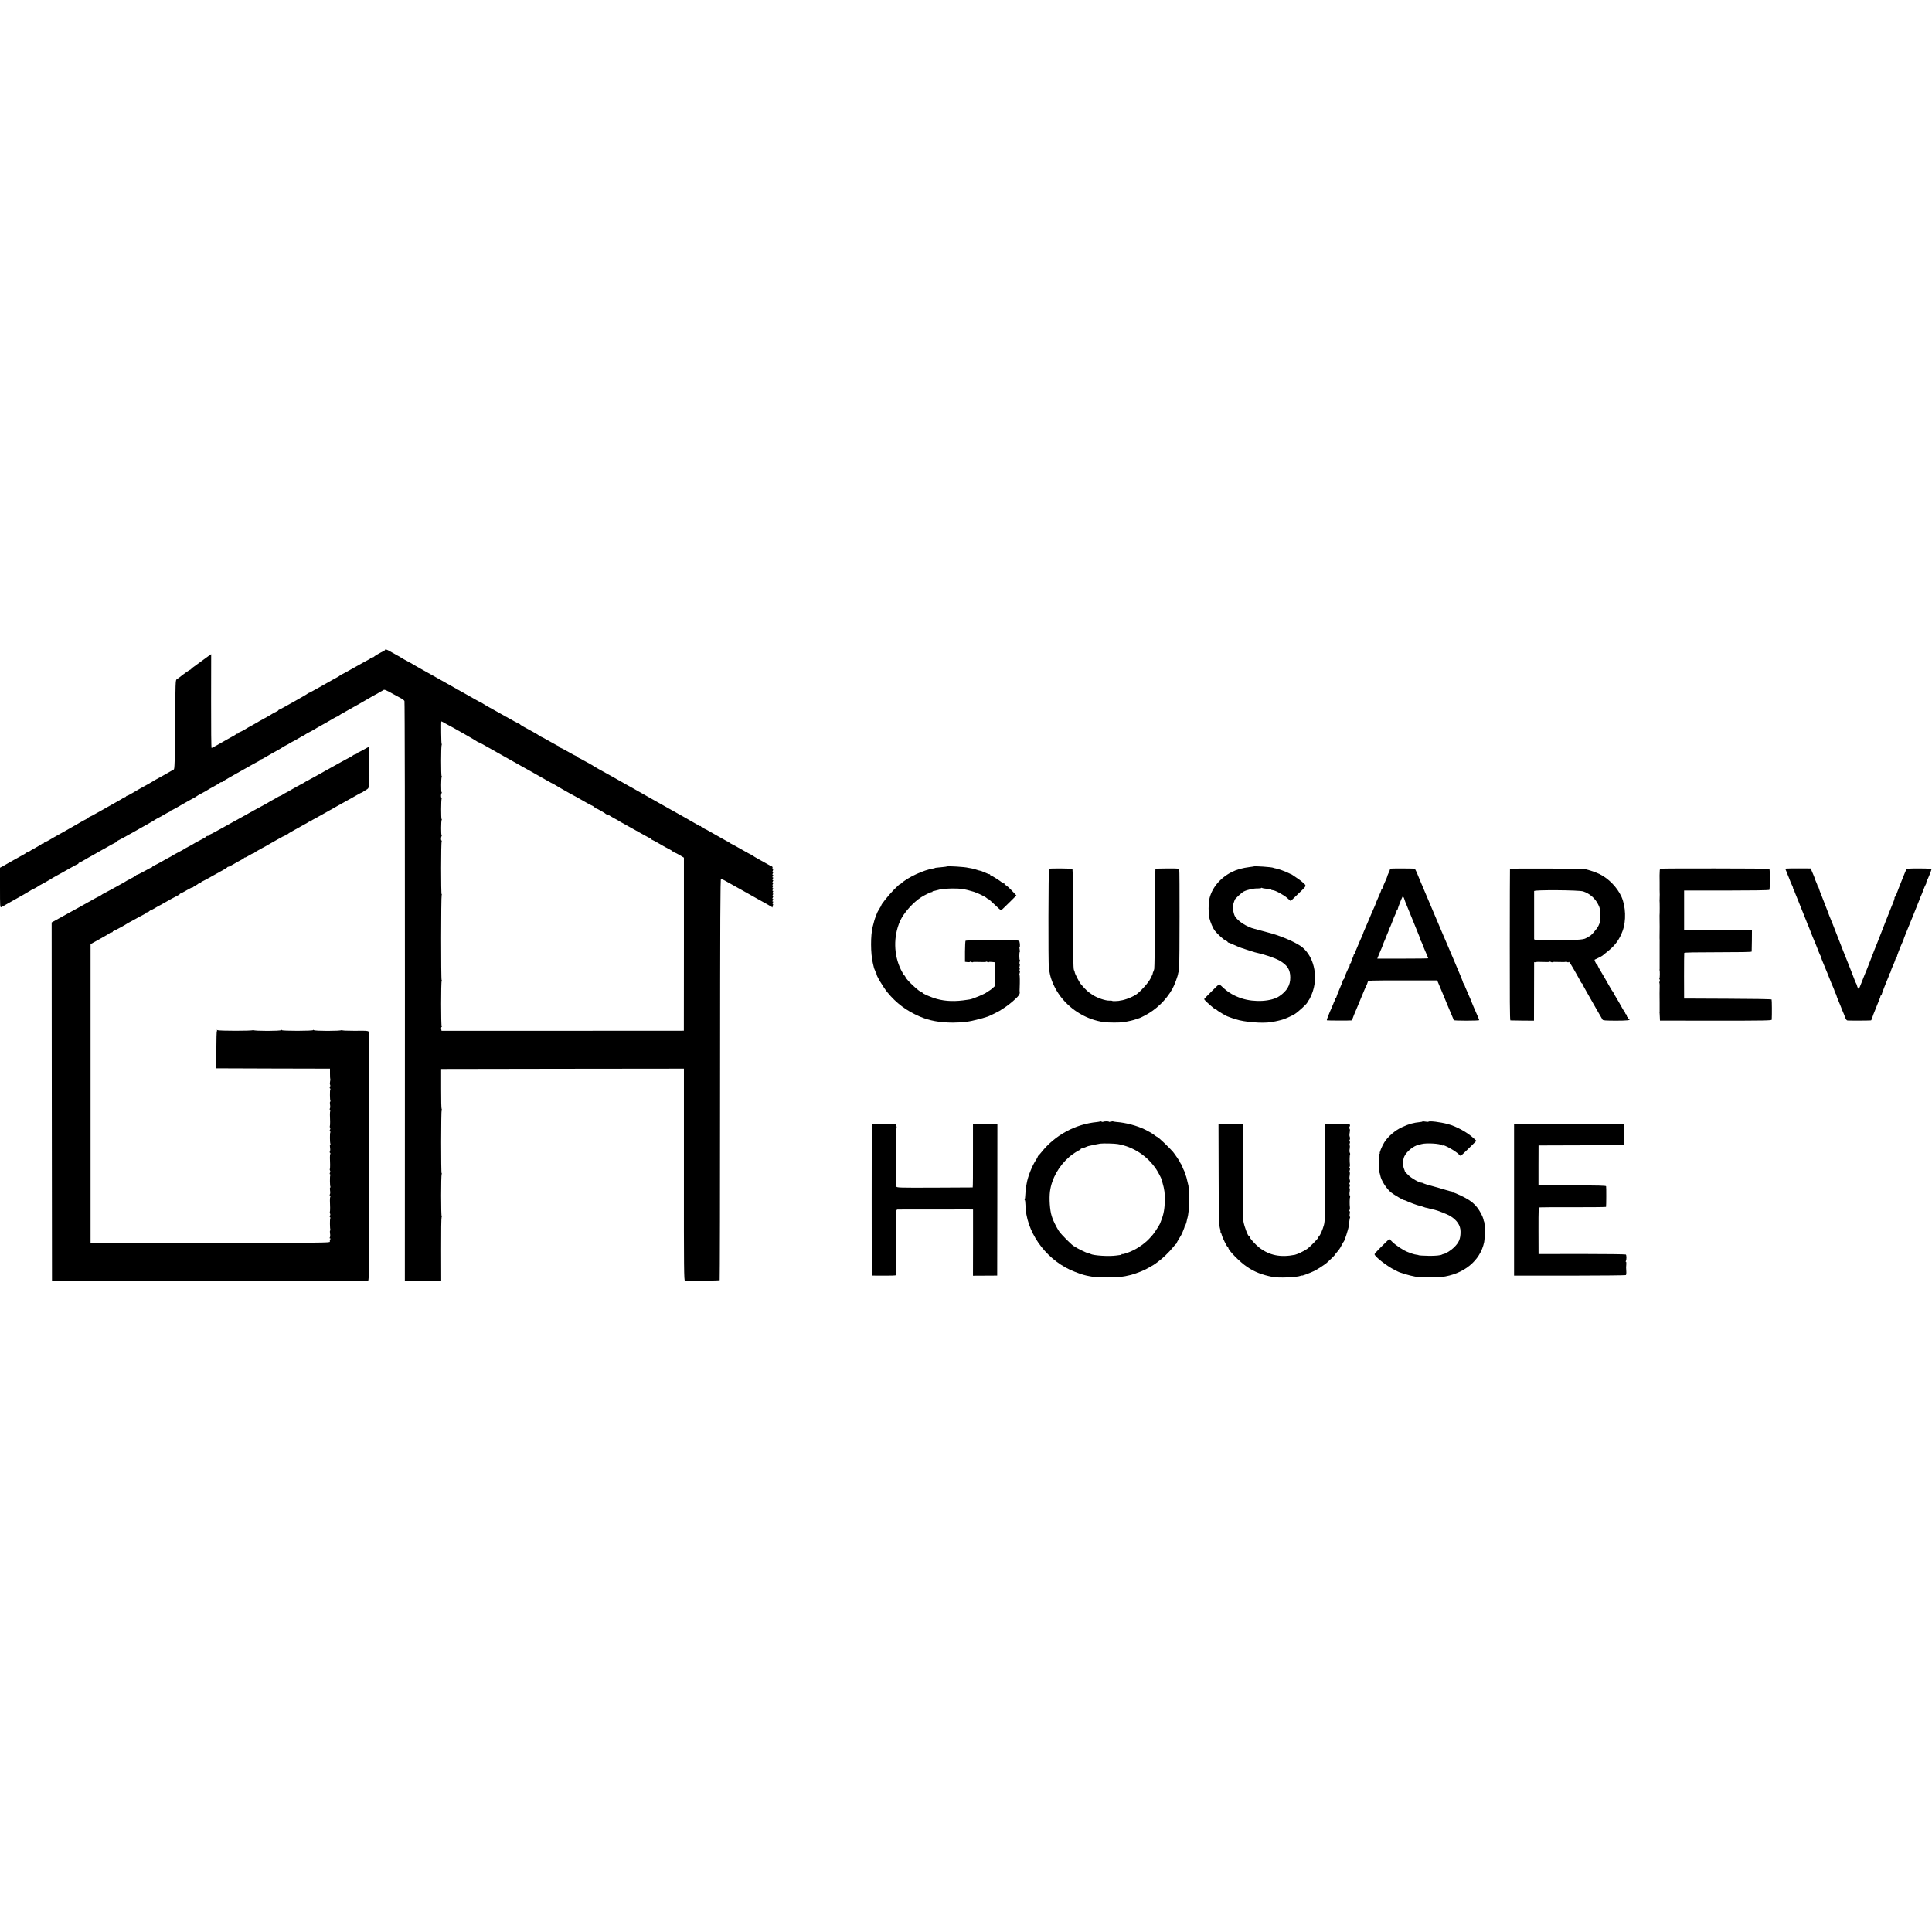
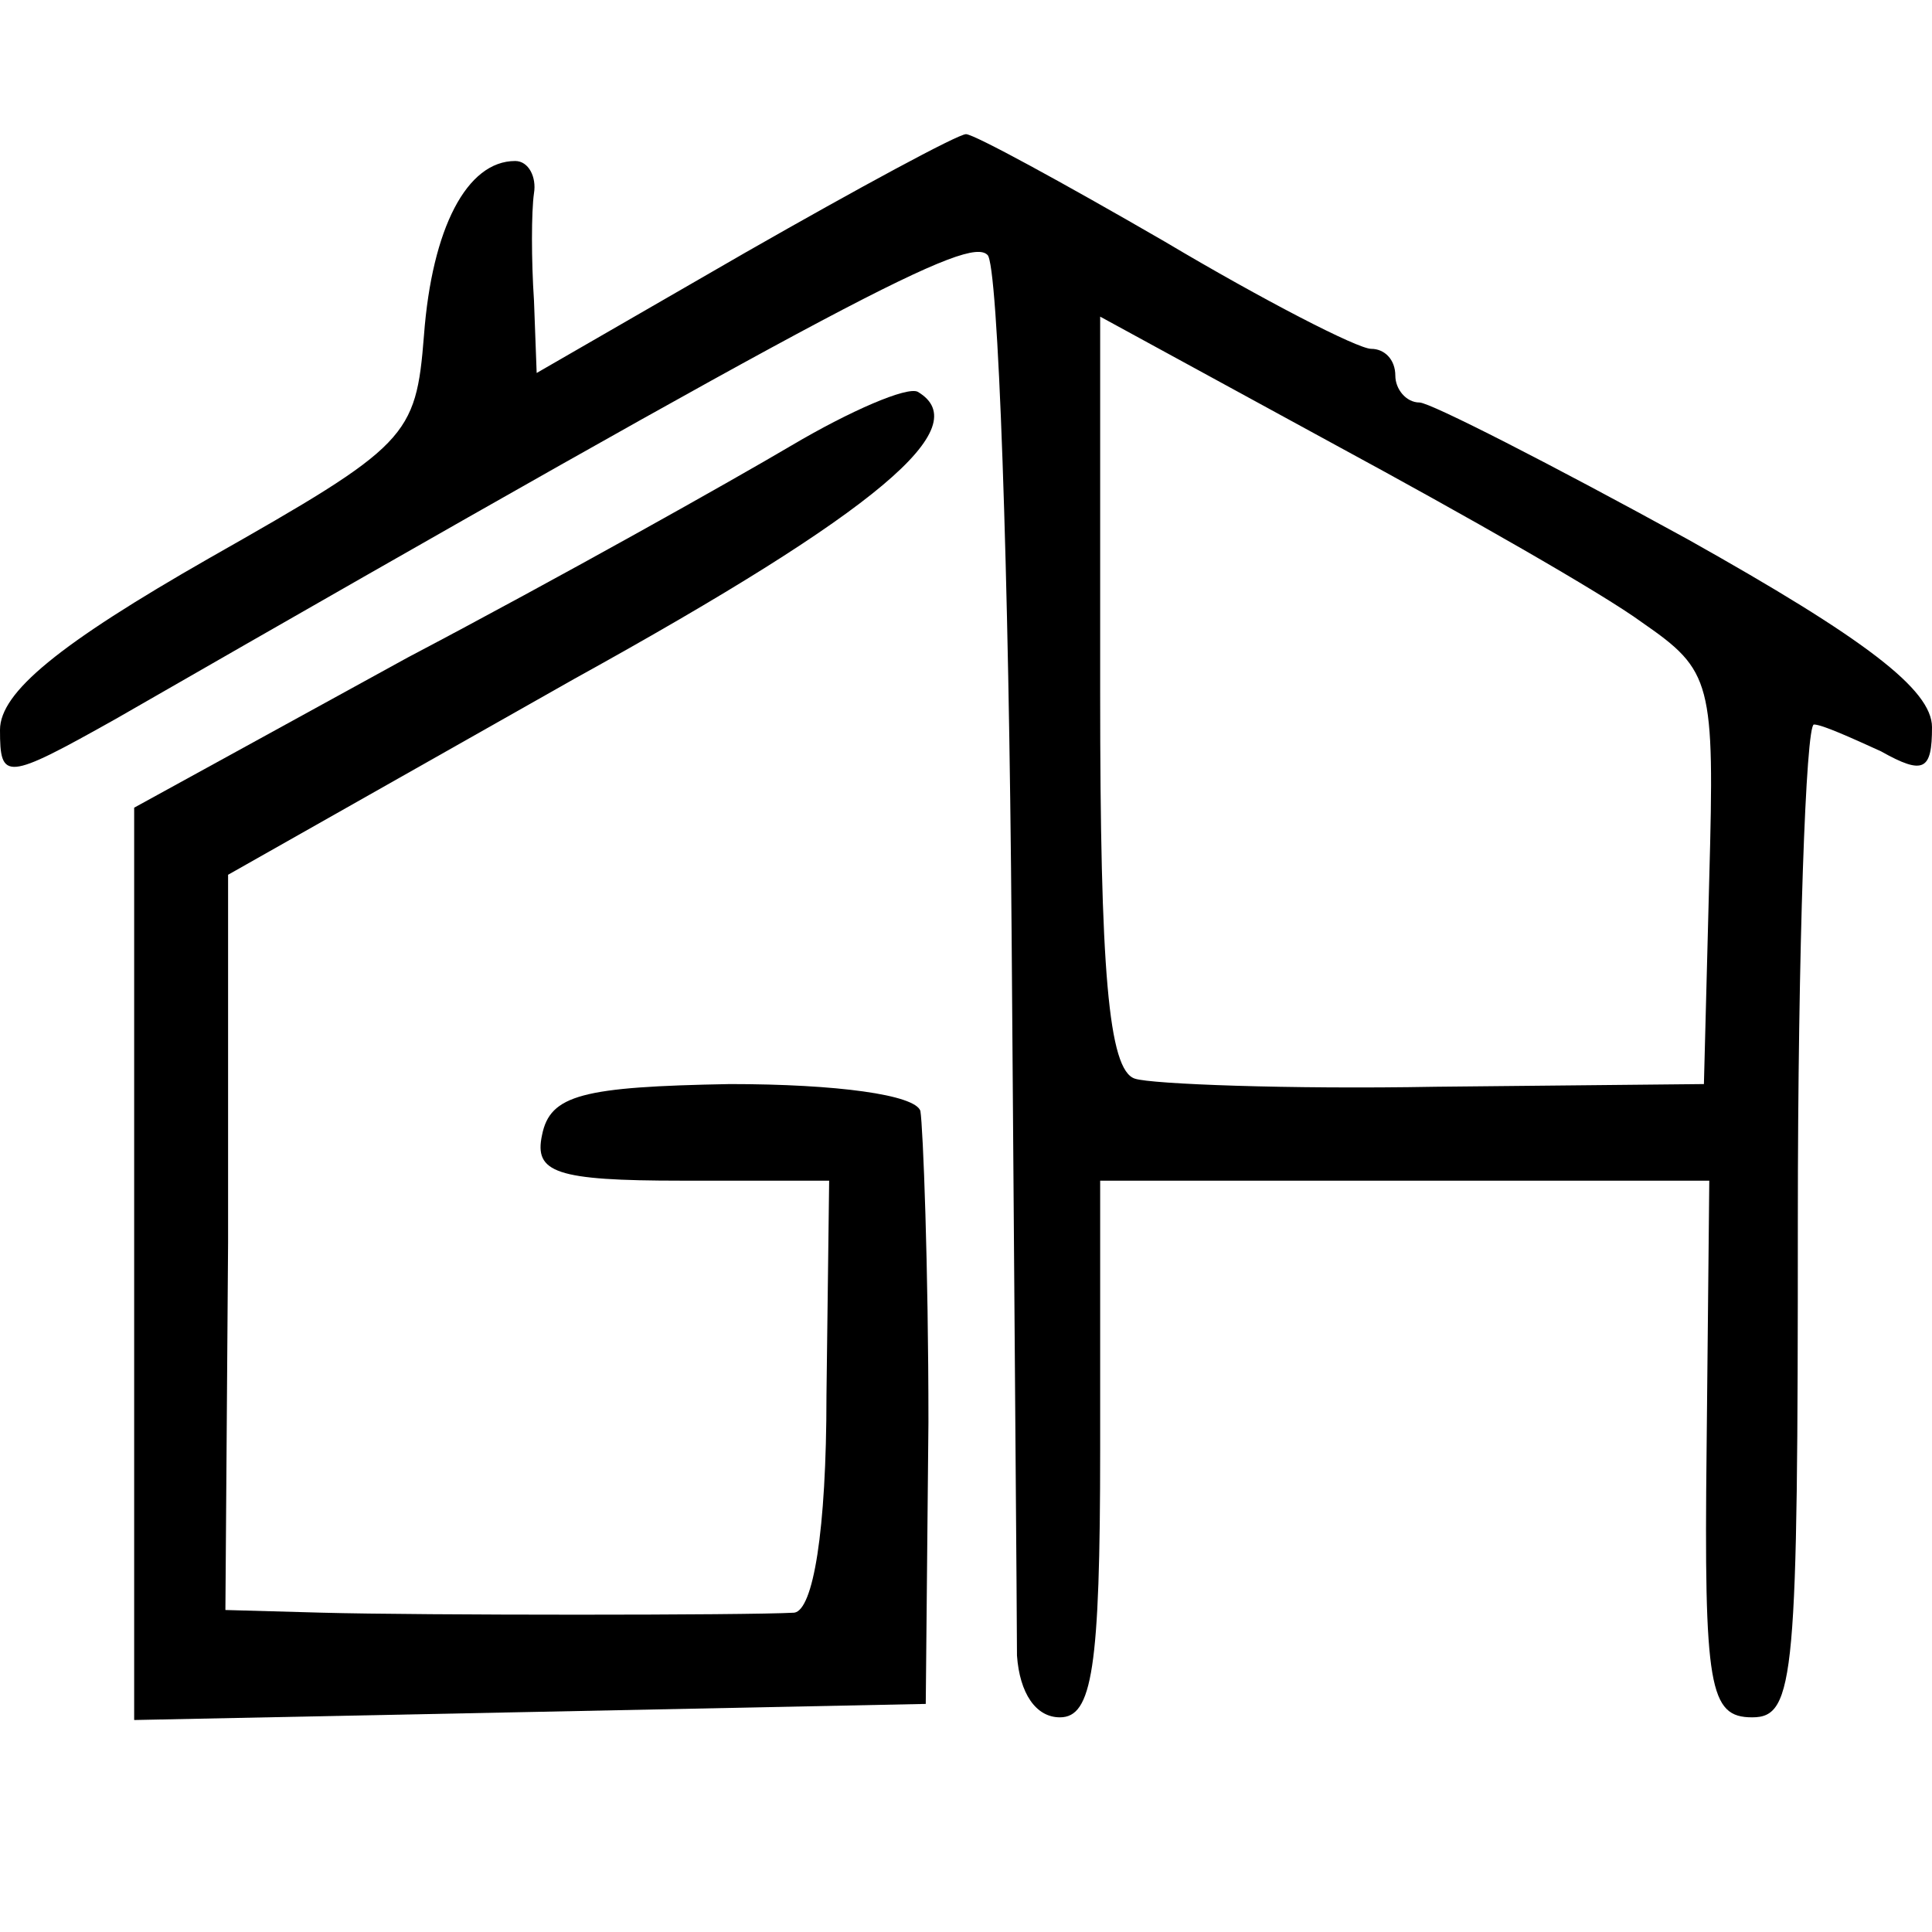
- <svg xmlns="http://www.w3.org/2000/svg" version="1.0" width="2880pt" height="2880pt" viewBox="0 0 2880 2880" preserveAspectRatio="xMidYMid meet">
-   <g transform="translate(0,2880) scale(0.1,-0.1)" fill="#000000" stroke="none">
-     <path d="M5740 19113 c0 -5 -10 -13 -23 -19 -56 -27 -142 -78 -145 -86 -2 -4 -12 -8 -22 -8 -9 0 -23 -7 -30 -15 -7 -8 -16 -15 -20 -15 -4 0 -97 -52 -208 -115 -111 -63 -206 -115 -211 -115 -5 0 -11 -3 -13 -7 -1 -5 -19 -17 -38 -27 -19 -11 -55 -30 -80 -44 -25 -13 -111 -62 -191 -108 -81 -46 -151 -84 -157 -84 -6 0 -12 -3 -14 -8 -4 -9 -417 -242 -429 -242 -5 0 -9 -3 -9 -8 0 -4 -15 -13 -32 -21 -18 -8 -44 -22 -58 -31 -14 -10 -52 -32 -85 -50 -95 -52 -136 -75 -193 -109 -29 -17 -54 -31 -56 -31 -2 0 -33 -17 -67 -39 -35 -21 -74 -41 -86 -45 -13 -4 -23 -12 -23 -18 0 -6 -3 -8 -7 -5 -3 4 -13 1 -22 -7 -9 -8 -38 -26 -66 -40 -27 -15 -57 -31 -65 -36 -91 -54 -229 -130 -236 -130 -5 0 -8 286 -7 699 l1 699 -38 -26 c-80 -57 -175 -126 -180 -131 -3 -4 -22 -17 -42 -31 -21 -14 -38 -28 -38 -32 0 -5 -4 -8 -9 -8 -9 0 -106 -69 -167 -118 -12 -9 -30 -22 -40 -28 -18 -11 -19 -40 -24 -674 -4 -575 -7 -664 -20 -671 -93 -54 -241 -137 -265 -149 -16 -8 -32 -17 -35 -21 -3 -3 -34 -21 -70 -41 -140 -77 -168 -93 -240 -136 -41 -25 -81 -45 -87 -45 -7 0 -13 -4 -13 -8 0 -4 -10 -11 -22 -15 -13 -4 -25 -10 -28 -14 -3 -3 -30 -20 -60 -36 -64 -35 -104 -58 -293 -165 -76 -44 -143 -79 -148 -79 -5 0 -9 -4 -9 -8 0 -4 -12 -13 -27 -19 -16 -7 -41 -20 -58 -30 -28 -17 -101 -58 -185 -106 -19 -11 -70 -39 -113 -64 -42 -24 -99 -55 -125 -70 -26 -14 -60 -35 -77 -45 -16 -10 -42 -23 -57 -29 -16 -6 -28 -15 -28 -21 0 -5 -4 -7 -9 -3 -5 3 -12 1 -15 -4 -4 -5 -46 -31 -94 -57 -48 -26 -95 -54 -104 -62 -10 -8 -18 -11 -18 -6 0 5 -4 5 -8 -1 -4 -5 -23 -18 -42 -29 -19 -10 -51 -28 -70 -39 -19 -11 -60 -34 -90 -50 -30 -17 -71 -40 -90 -51 -19 -12 -52 -30 -72 -41 l-38 -20 0 -297 c0 -279 1 -297 18 -291 9 4 66 35 126 70 60 35 110 63 112 63 4 0 167 95 204 118 14 9 27 17 30 17 9 1 75 38 80 44 3 4 16 12 30 18 14 7 48 25 75 41 28 16 61 35 75 43 14 8 27 16 30 19 3 3 32 19 65 37 33 17 116 63 183 102 68 39 128 71 133 71 5 0 9 5 9 10 0 6 4 10 10 10 5 0 44 20 86 45 41 25 77 45 79 45 2 0 85 47 185 105 101 57 191 107 201 110 11 4 19 11 19 16 0 5 4 9 9 9 4 0 105 55 222 121 118 67 239 135 269 152 30 17 57 33 60 36 3 3 25 16 50 29 25 12 68 36 95 53 28 16 58 32 68 36 9 3 17 9 17 14 0 5 3 8 8 7 4 -1 39 16 77 38 39 23 90 52 115 66 25 14 63 36 85 48 22 13 54 30 70 38 17 9 32 18 35 22 3 4 39 24 80 46 41 21 77 42 80 45 3 3 46 28 95 54 50 27 92 52 93 57 2 4 12 8 22 8 10 0 20 4 22 8 2 5 41 30 88 56 47 26 101 56 120 68 19 11 55 31 80 45 25 13 61 34 80 45 47 28 140 79 167 92 13 6 23 14 23 19 0 4 6 7 13 7 6 0 35 15 62 32 28 17 73 43 100 58 93 50 150 83 165 95 8 6 32 19 52 29 20 9 40 21 43 26 4 6 11 8 16 5 5 -4 9 -2 9 3 0 5 8 12 18 15 9 4 44 22 77 42 33 20 71 41 85 48 14 6 27 14 30 18 3 3 19 12 35 21 17 8 47 24 68 36 20 12 54 32 75 44 20 12 71 40 112 63 41 23 99 56 128 74 29 17 57 31 62 31 5 0 15 6 22 13 8 6 24 18 37 25 43 25 94 53 276 155 99 56 182 104 185 107 3 3 23 14 45 25 22 11 42 22 45 25 3 3 16 11 30 18 14 6 33 17 42 24 19 13 36 6 168 -68 36 -20 82 -45 103 -56 21 -11 41 -28 46 -37 5 -9 8 -1957 7 -4329 l-1 -4312 25 -1 c25 0 398 0 476 1 l41 0 -1 468 c-1 263 2 472 7 480 5 6 6 12 1 12 -11 0 -11 611 0 628 4 7 4 12 -1 12 -10 0 -9 931 1 948 4 7 4 12 -1 12 -4 0 -8 134 -7 297 l0 298 1810 3 1809 2 0 -1580 c-1 -1417 1 -1580 15 -1580 94 -4 514 1 518 5 3 3 6 1352 6 2997 1 2410 3 2993 14 2990 7 -1 81 -41 165 -89 83 -47 175 -98 202 -113 28 -15 100 -56 160 -90 61 -34 135 -75 165 -92 30 -17 62 -35 70 -41 8 -6 12 -8 8 -3 -4 5 -3 17 2 27 7 12 7 20 0 24 -8 5 -7 11 1 21 9 11 9 14 0 14 -9 0 -9 5 -1 20 8 14 8 20 0 20 -8 0 -8 6 0 20 8 14 8 20 0 20 -8 0 -8 6 0 20 8 14 8 20 0 20 -8 0 -8 6 0 20 8 14 8 20 0 20 -8 0 -8 6 0 20 8 14 8 20 0 20 -8 0 -8 6 0 20 8 14 8 20 0 20 -8 0 -8 6 0 20 8 14 8 20 0 20 -8 0 -8 6 0 20 8 14 8 20 0 20 -8 0 -8 6 0 20 8 14 8 20 0 20 -8 0 -8 6 0 20 8 14 8 20 0 20 -8 0 -8 6 0 20 8 14 8 20 0 20 -7 0 -8 6 0 19 6 13 7 22 0 26 -5 3 -7 12 -4 20 4 9 -3 18 -18 24 -13 5 -48 23 -78 41 -30 18 -84 48 -120 67 -36 20 -72 42 -81 49 -8 8 -19 14 -23 14 -4 0 -64 33 -134 73 -70 40 -142 80 -160 88 -17 7 -32 17 -32 21 0 5 -4 8 -9 8 -6 0 -36 15 -68 34 -32 18 -80 46 -108 61 -27 15 -72 41 -100 57 -27 16 -62 34 -77 41 -16 6 -28 15 -28 19 0 4 -7 8 -15 8 -8 0 -15 5 -15 12 0 6 -3 8 -7 5 -3 -4 -11 -3 -17 2 -9 7 -407 233 -606 343 -25 14 -115 65 -200 113 -85 48 -168 96 -185 105 -16 9 -51 29 -78 43 -26 15 -68 39 -95 54 -63 36 -105 59 -149 84 -43 25 -98 55 -193 107 -36 20 -67 38 -70 41 -3 4 -30 19 -60 36 -30 16 -73 40 -95 52 -22 13 -52 29 -67 35 -16 7 -28 16 -28 20 0 4 -5 8 -11 8 -5 0 -57 27 -114 60 -57 33 -109 60 -114 60 -6 0 -11 5 -11 10 0 6 -4 10 -9 10 -5 0 -68 34 -140 75 -71 41 -135 75 -140 75 -5 0 -16 6 -23 14 -8 7 -43 29 -78 48 -145 78 -205 112 -208 120 -2 4 -8 8 -13 8 -5 0 -98 50 -206 112 -109 61 -223 125 -253 141 -30 17 -67 38 -82 49 -14 10 -28 18 -31 18 -3 0 -37 18 -76 40 -38 22 -87 49 -108 61 -21 12 -58 33 -83 47 -43 24 -148 83 -235 132 -22 13 -60 34 -85 48 -25 14 -97 54 -160 90 -63 36 -140 79 -170 95 -30 16 -59 33 -65 37 -10 8 -98 57 -163 91 -18 10 -38 22 -45 27 -7 5 -34 22 -62 36 -27 15 -72 40 -100 56 -50 29 -75 36 -75 23z m940 -1120 c41 -19 426 -238 431 -246 3 -4 12 -9 20 -11 8 -1 34 -13 59 -28 70 -40 180 -103 230 -130 25 -14 97 -55 160 -90 63 -36 135 -76 160 -90 25 -14 61 -34 80 -45 19 -11 56 -32 83 -46 64 -37 115 -65 231 -131 54 -31 100 -56 102 -56 3 0 21 -10 42 -23 20 -13 62 -37 92 -54 30 -17 84 -47 120 -68 36 -20 74 -41 85 -46 11 -6 29 -15 40 -22 68 -41 206 -117 213 -117 4 0 19 -10 32 -22 14 -13 26 -22 27 -20 5 4 138 -71 141 -80 2 -4 10 -8 19 -8 8 0 27 -8 41 -18 15 -11 52 -32 82 -48 30 -16 57 -31 60 -35 3 -3 19 -12 35 -20 31 -16 49 -26 284 -158 78 -45 147 -81 152 -81 5 0 9 -4 9 -9 0 -5 8 -11 18 -14 9 -3 42 -20 72 -38 107 -62 135 -78 177 -98 23 -12 45 -26 48 -31 4 -6 11 -8 16 -5 5 4 9 1 9 -4 0 -6 4 -11 9 -11 5 0 38 -17 73 -37 l63 -38 0 -1290 -1 -1290 -1806 -1 -1806 0 -5 25 c-3 14 -1 29 5 32 6 4 6 9 2 12 -11 6 -11 658 0 675 4 7 4 12 -1 12 -10 0 -9 1251 1 1268 4 7 4 12 -1 12 -10 0 -10 771 1 788 4 7 3 12 -2 12 -11 0 -10 50 1 68 5 6 5 12 0 12 -10 0 -9 211 1 228 4 7 4 12 -1 12 -10 0 -9 291 1 308 4 7 3 12 -2 12 -11 0 -10 50 1 68 5 6 5 12 0 12 -10 0 -9 211 1 228 4 7 4 12 -1 12 -10 0 -10 451 1 468 4 7 4 12 -1 12 -6 0 -10 325 -4 337 1 1 20 -9 44 -23 23 -13 49 -27 57 -31z" />
-     <path d="M5435 17633 c-33 -19 -72 -39 -87 -46 -16 -6 -28 -14 -28 -18 0 -4 -11 -10 -24 -13 -14 -3 -31 -12 -38 -19 -7 -6 -29 -20 -48 -29 -32 -16 -85 -45 -200 -109 -25 -14 -97 -54 -160 -89 -63 -35 -133 -74 -155 -87 -22 -13 -60 -33 -85 -46 -25 -12 -47 -24 -50 -27 -6 -6 -31 -20 -138 -77 -48 -26 -89 -49 -92 -52 -3 -3 -23 -15 -45 -26 -22 -10 -53 -28 -68 -38 -15 -10 -33 -20 -40 -21 -7 -1 -30 -13 -52 -27 -22 -13 -53 -31 -70 -39 -16 -8 -32 -17 -35 -20 -3 -3 -23 -15 -45 -27 -22 -11 -57 -30 -77 -42 -21 -11 -68 -37 -105 -57 -37 -20 -97 -54 -133 -74 -36 -20 -105 -59 -155 -86 -49 -27 -99 -54 -110 -61 -11 -7 -31 -18 -45 -25 -14 -7 -67 -37 -118 -65 -52 -29 -98 -53 -103 -53 -5 0 -9 -4 -9 -10 0 -5 -9 -10 -19 -10 -11 0 -21 -3 -23 -7 -3 -9 -38 -29 -118 -70 -30 -15 -57 -30 -60 -33 -5 -5 -66 -39 -125 -69 -16 -9 -32 -18 -35 -21 -3 -3 -34 -21 -70 -39 -91 -48 -104 -55 -110 -61 -3 -3 -18 -12 -35 -20 -16 -8 -66 -35 -110 -61 -44 -25 -95 -52 -113 -60 -17 -7 -32 -17 -32 -21 0 -5 -4 -8 -9 -8 -5 0 -53 -25 -106 -55 -54 -30 -104 -55 -111 -55 -8 0 -14 -4 -14 -8 0 -5 -35 -26 -78 -48 -42 -21 -79 -42 -82 -45 -3 -3 -39 -24 -80 -46 -41 -22 -100 -55 -130 -72 -30 -17 -75 -41 -100 -53 -25 -13 -47 -26 -50 -30 -3 -4 -21 -14 -40 -23 -19 -9 -53 -26 -75 -39 -96 -54 -163 -92 -210 -118 -27 -15 -61 -33 -75 -41 -14 -7 -96 -53 -183 -101 l-157 -87 2 -2670 3 -2670 2350 0 c1293 0 2355 0 2362 1 8 0 11 58 11 209 -1 114 2 213 6 220 4 6 4 11 -1 11 -9 0 -8 133 1 149 4 6 4 11 -1 11 -9 0 -9 441 0 465 4 8 3 15 -1 15 -9 0 -7 134 2 149 4 6 4 11 -1 11 -9 0 -9 441 0 465 4 8 3 15 -1 15 -9 0 -7 134 2 149 4 6 4 11 -1 11 -9 0 -9 441 0 465 4 8 3 15 -1 15 -9 0 -7 134 2 149 4 6 4 11 -1 11 -9 0 -9 441 0 465 4 8 3 15 -1 15 -9 0 -7 134 2 149 4 6 4 11 -1 11 -9 0 -9 441 0 465 4 8 2 15 -2 15 -5 0 -7 17 -4 39 7 48 13 47 -219 45 -122 0 -178 3 -178 10 0 8 -2 8 -8 0 -10 -15 -404 -15 -414 0 -5 7 -8 8 -8 1 0 -15 -470 -15 -470 -1 0 8 -2 8 -8 0 -10 -15 -404 -15 -414 0 -5 8 -8 8 -8 0 0 -13 -508 -13 -529 0 -10 6 -12 6 -7 -2 4 -7 3 -12 -1 -12 -4 0 -8 -125 -8 -277 l0 -278 847 -3 847 -2 0 -76 c0 -42 2 -78 4 -80 3 -3 1 -20 -3 -38 -4 -19 -4 -40 1 -47 4 -7 3 -21 -2 -30 -6 -12 -5 -20 1 -24 6 -4 7 -11 3 -18 -7 -12 -6 -154 2 -167 3 -5 1 -11 -4 -14 -4 -3 -5 -23 -1 -45 4 -21 3 -46 -2 -54 -5 -10 -4 -18 2 -22 6 -4 7 -11 4 -17 -4 -6 -7 -32 -6 -57 1 -25 2 -72 3 -103 0 -31 -1 -60 -4 -65 -3 -5 -2 -15 3 -23 5 -8 5 -21 -1 -31 -6 -12 -5 -20 1 -24 6 -4 7 -11 3 -18 -7 -12 -6 -154 2 -167 3 -5 1 -11 -4 -14 -4 -3 -5 -23 -1 -45 4 -21 3 -46 -2 -54 -5 -10 -4 -18 2 -22 6 -4 7 -11 4 -17 -4 -6 -7 -32 -6 -57 1 -25 2 -72 3 -103 0 -31 -1 -60 -4 -65 -3 -5 -2 -15 3 -23 5 -8 5 -21 -1 -31 -6 -12 -5 -20 1 -24 6 -4 7 -11 3 -18 -7 -12 -6 -154 2 -167 3 -5 1 -11 -4 -14 -4 -3 -5 -23 -1 -45 4 -21 3 -46 -2 -54 -5 -10 -4 -18 2 -22 6 -4 7 -11 4 -17 -4 -6 -7 -32 -6 -57 1 -25 2 -72 3 -103 0 -31 -1 -60 -4 -65 -3 -5 -2 -15 3 -23 5 -8 5 -21 -1 -31 -6 -12 -5 -20 1 -24 6 -4 7 -11 3 -18 -7 -12 -6 -154 2 -167 3 -5 1 -11 -4 -14 -4 -3 -5 -23 -1 -45 4 -21 3 -46 -2 -55 -6 -10 -5 -16 2 -16 7 0 8 -6 2 -16 -5 -9 -7 -24 -5 -34 4 -16 -109 -17 -1781 -17 l-1786 0 0 96 c-1 132 -1 4255 0 4312 l0 45 142 79 c79 43 144 82 146 87 2 4 12 8 23 8 10 0 19 5 19 10 0 6 4 10 9 10 9 0 192 100 201 109 3 3 21 14 40 23 19 10 62 33 95 52 33 19 81 45 108 58 26 13 47 26 47 30 0 5 6 8 14 8 8 0 22 7 30 16 9 9 22 17 29 18 7 1 36 16 65 34 29 17 54 32 57 32 2 0 32 16 66 37 89 51 158 89 202 110 20 10 37 21 37 25 0 5 4 8 9 8 5 0 48 22 95 50 47 27 86 46 86 42 0 -4 4 -2 8 3 4 6 21 17 37 25 17 8 36 21 43 28 7 6 20 12 28 12 8 0 14 5 14 10 0 6 5 10 10 10 6 0 45 20 88 44 100 56 164 92 232 129 30 17 57 34 58 39 2 4 10 8 18 8 7 0 42 17 76 38 35 21 84 49 111 62 26 13 47 28 47 32 0 5 3 7 8 4 4 -2 32 11 62 30 30 19 60 34 66 34 7 0 14 4 16 8 2 5 44 30 93 57 50 26 95 51 100 55 6 4 35 21 65 37 30 17 84 47 118 67 35 20 68 36 73 36 5 0 9 5 9 10 0 6 9 10 19 10 11 0 21 4 23 8 2 5 44 30 93 57 50 27 104 57 120 67 17 10 37 21 45 25 8 3 27 15 43 25 15 11 27 16 27 11 0 -4 4 -3 8 2 4 6 16 15 27 21 38 20 140 77 175 97 19 11 55 31 80 45 25 14 87 49 138 78 52 30 95 54 97 54 2 0 58 31 124 69 67 39 121 68 121 65 0 -3 6 0 13 6 6 6 30 21 52 34 31 17 40 28 42 51 3 42 3 86 0 115 -2 14 1 31 6 38 5 6 6 12 1 12 -7 0 -10 63 -4 80 2 3 1 10 0 15 -6 29 -5 67 2 71 5 3 4 13 -1 21 -5 9 -5 29 -1 45 5 15 6 28 2 28 -4 0 -6 26 -4 58 2 33 2 70 0 84 l-3 24 -60 -33z" />
-     <path d="M14117 15884 c-1 -2 -34 -6 -72 -10 -78 -7 -110 -11 -110 -14 0 -2 -9 -4 -20 -6 -143 -21 -387 -134 -482 -224 -13 -11 -23 -18 -23 -14 0 4 -39 -33 -88 -82 -83 -85 -201 -234 -185 -234 5 0 3 -4 -2 -8 -6 -4 -17 -20 -25 -37 -8 -16 -18 -32 -21 -35 -6 -5 -47 -110 -55 -140 -2 -8 -13 -51 -25 -95 -33 -127 -32 -400 2 -540 5 -22 12 -51 15 -64 3 -13 11 -36 19 -51 8 -15 11 -30 8 -34 -4 -3 -1 -6 6 -6 7 0 10 -4 7 -8 -9 -15 98 -196 162 -274 131 -161 283 -275 482 -361 141 -62 301 -91 495 -91 151 1 250 14 380 50 11 3 27 7 35 9 8 1 22 5 30 8 26 9 55 18 57 18 16 -2 223 101 223 111 0 5 5 8 10 8 12 0 104 67 159 115 86 75 109 107 101 140 -1 6 -2 30 0 55 4 99 3 191 -3 196 -3 3 -2 17 3 30 6 14 6 24 0 24 -5 0 -5 12 0 30 5 19 5 28 -1 25 -5 -4 -5 3 0 18 5 13 6 30 1 37 -5 7 -4 24 1 37 5 12 5 23 1 23 -4 0 -7 27 -7 60 0 33 3 60 6 60 4 0 3 16 -1 35 -4 19 -5 35 -1 35 8 0 6 59 -3 86 -6 18 -22 19 -400 19 -217 0 -398 -4 -402 -8 -5 -4 -8 -77 -9 -162 l0 -153 38 -4 c20 -2 37 0 37 5 0 4 9 3 20 -3 11 -6 20 -7 20 -3 0 4 45 6 100 3 55 -3 100 -1 100 3 0 4 9 3 20 -3 11 -6 20 -7 20 -2 0 4 21 5 48 2 l47 -5 0 -175 0 -175 -35 -32 c-19 -18 -46 -38 -60 -45 -14 -7 -27 -16 -30 -19 -15 -19 -210 -101 -253 -107 -4 -1 -22 -3 -40 -6 -175 -28 -317 -24 -452 13 -80 22 -215 80 -215 93 0 4 -5 8 -11 8 -30 0 -221 177 -240 223 -6 15 -15 27 -19 27 -4 0 -26 37 -49 83 -110 222 -115 498 -14 727 54 121 195 279 318 357 56 35 146 78 158 75 4 -1 7 2 7 6 0 5 6 9 13 9 6 0 32 6 57 13 25 7 54 14 65 17 11 3 77 6 147 8 129 3 201 -8 335 -49 58 -18 170 -73 191 -93 7 -7 17 -13 22 -13 5 0 48 -38 97 -85 48 -47 91 -85 95 -85 4 0 57 50 118 111 l111 110 -33 36 c-77 83 -122 123 -139 123 -5 0 -7 5 -4 10 3 6 -1 10 -9 10 -8 0 -21 6 -28 14 -21 20 -156 106 -168 106 -6 0 -10 5 -10 10 0 6 -3 9 -7 8 -9 -1 -25 5 -90 33 -23 11 -46 19 -52 19 -6 0 -31 7 -57 16 -26 9 -60 18 -77 20 -16 2 -36 6 -46 8 -43 13 -305 29 -314 20z" />
-     <path d="M18687 15884 c-1 -1 -24 -5 -52 -8 -122 -16 -197 -37 -276 -77 -169 -85 -295 -236 -331 -399 -16 -69 -15 -216 0 -285 14 -62 53 -153 82 -190 35 -46 130 -133 159 -145 17 -7 31 -16 31 -21 0 -5 4 -9 9 -9 5 0 42 -15 83 -34 61 -28 113 -49 113 -47 0 1 40 -12 88 -29 48 -16 98 -32 110 -35 140 -30 301 -84 373 -126 114 -65 158 -134 158 -249 1 -116 -49 -202 -162 -279 -117 -81 -372 -96 -562 -34 -113 37 -199 87 -284 167 -27 25 -50 46 -52 46 -6 0 -224 -217 -224 -223 0 -17 159 -157 178 -157 6 0 12 -4 14 -9 3 -7 144 -91 153 -91 2 0 16 -5 32 -12 15 -6 33 -12 38 -14 6 -1 31 -9 57 -18 122 -42 404 -65 526 -42 17 3 47 8 65 11 17 3 40 8 49 11 9 3 25 7 36 9 37 7 142 53 199 86 54 33 193 161 193 179 0 5 6 15 13 22 23 23 67 125 82 194 57 244 -26 505 -199 623 -104 71 -327 163 -501 205 -33 8 -85 22 -115 31 -30 9 -62 17 -70 19 -116 28 -255 119 -293 191 -21 42 -39 141 -27 158 1 1 3 10 5 20 2 10 7 26 11 35 4 9 8 20 8 25 2 16 103 110 138 128 52 26 145 47 207 45 28 0 51 3 51 7 0 5 5 5 11 1 10 -6 65 -14 122 -17 9 -1 17 -5 17 -9 0 -4 9 -8 21 -8 35 0 162 -68 217 -116 l52 -46 98 94 c144 137 139 129 96 172 -19 19 -63 53 -97 75 -34 22 -66 44 -72 49 -5 4 -12 8 -15 9 -3 0 -23 9 -45 20 -47 24 -149 60 -187 67 -15 2 -31 7 -35 9 -19 12 -286 30 -296 21z" />
-     <path d="M15638 15849 c-10 -6 -13 -1412 -3 -1474 2 -16 7 -45 10 -64 17 -115 82 -258 167 -369 159 -207 396 -345 648 -379 68 -8 231 -9 285 0 79 12 151 29 195 45 25 9 47 17 50 17 3 0 34 15 70 34 172 88 321 231 417 401 30 52 83 195 86 233 1 9 4 17 7 17 3 0 6 21 8 48 6 117 8 1469 1 1482 -6 13 -35 15 -178 14 -94 0 -173 -3 -177 -6 -3 -4 -7 -334 -8 -735 -1 -400 -6 -741 -10 -757 -4 -16 -11 -37 -17 -48 -5 -10 -7 -18 -5 -18 3 0 -11 -32 -31 -72 -34 -66 -128 -174 -203 -233 -53 -42 -180 -93 -250 -100 -14 -2 -25 -4 -25 -5 0 -1 -21 -2 -48 -3 -26 -1 -47 0 -47 3 0 3 -19 4 -42 4 -58 -2 -176 38 -246 82 -73 47 -105 76 -176 159 -29 34 -96 164 -96 187 0 8 -3 18 -7 21 -13 13 -14 66 -16 784 -2 397 -6 726 -10 729 -9 9 -335 11 -349 3z" />
-     <path d="M20743 15852 c-13 -2 -23 -8 -23 -13 0 -6 -9 -29 -20 -51 -11 -23 -20 -46 -20 -51 0 -5 -13 -38 -30 -74 -16 -35 -33 -75 -36 -89 -3 -13 -10 -24 -15 -24 -5 0 -8 -3 -7 -7 2 -11 -12 -45 -61 -155 -12 -26 -21 -49 -21 -52 0 -5 -15 -40 -60 -141 -5 -11 -30 -69 -55 -130 -26 -60 -53 -124 -61 -142 -8 -17 -14 -34 -14 -37 0 -3 -11 -29 -24 -58 -21 -46 -40 -90 -89 -208 -6 -14 -10 -28 -9 -32 1 -5 -3 -8 -8 -8 -5 0 -10 -6 -10 -13 0 -7 -9 -32 -20 -55 -11 -22 -20 -48 -20 -57 0 -8 -4 -15 -10 -15 -5 0 -10 -11 -10 -24 0 -13 -3 -26 -7 -28 -9 -4 -75 -157 -76 -175 0 -7 -4 -13 -9 -13 -4 0 -8 -5 -8 -11 0 -6 -22 -63 -50 -127 -27 -64 -50 -122 -50 -129 0 -7 -4 -13 -10 -13 -5 0 -10 -8 -10 -18 0 -10 -3 -22 -7 -26 -5 -4 -8 -11 -9 -14 0 -4 -5 -16 -9 -27 -5 -11 -30 -69 -56 -130 -26 -60 -44 -112 -39 -115 7 -4 339 -5 373 -1 4 1 6 4 5 9 -2 6 45 124 82 207 5 11 32 76 60 145 28 69 57 136 64 150 8 14 15 30 16 35 1 6 6 19 10 30 8 20 16 20 521 20 l513 0 38 -90 c21 -50 50 -119 65 -155 14 -36 33 -83 43 -105 9 -22 27 -65 40 -95 13 -30 31 -74 41 -97 11 -24 19 -46 19 -50 0 -5 85 -8 190 -8 104 0 190 3 190 8 0 4 -9 29 -21 55 -12 26 -25 56 -29 67 -4 11 -20 46 -34 78 -14 32 -26 60 -26 63 0 4 -16 42 -50 119 -50 113 -60 138 -60 150 0 8 -4 15 -10 15 -5 0 -10 5 -10 12 0 10 -63 165 -119 293 -10 22 -33 76 -51 120 -18 44 -41 98 -51 120 -10 22 -57 130 -103 240 -100 238 -301 713 -326 770 -9 22 -28 66 -40 98 -13 31 -28 57 -34 58 -30 3 -324 4 -343 1z m191 -455 c2 -7 8 -25 14 -40 7 -15 30 -74 53 -130 22 -56 47 -118 56 -137 24 -57 29 -70 98 -242 13 -32 20 -58 17 -58 -4 0 -2 -4 4 -8 5 -4 18 -29 28 -57 17 -45 27 -70 72 -173 8 -18 14 -35 14 -37 0 -3 -171 -5 -379 -5 l-380 0 25 63 c14 34 32 76 40 94 8 17 14 34 14 38 0 3 10 27 21 53 12 25 22 51 24 57 1 5 11 30 22 55 11 25 24 56 28 70 4 14 11 30 15 35 3 6 15 33 25 60 21 59 52 133 65 157 6 10 10 25 10 33 0 8 4 15 8 15 5 0 9 6 9 13 0 12 57 158 71 181 5 8 22 -15 26 -37z" />
-     <path d="M22509 15850 c-1 -3 -3 -512 -3 -1132 -1 -776 1 -1128 9 -1129 5 -1 87 -2 181 -3 l171 -1 1 430 c0 236 1 434 1 439 1 4 8 6 16 2 8 -3 15 -2 15 2 0 4 45 5 100 2 55 -3 100 -1 100 3 0 4 9 3 20 -3 11 -6 20 -7 20 -3 0 4 45 6 100 3 55 -3 100 -1 100 3 0 4 9 3 19 -3 14 -7 22 -7 26 0 6 10 38 -41 135 -215 19 -33 39 -70 44 -82 6 -13 14 -23 19 -23 4 0 7 -4 7 -9 0 -5 24 -51 54 -103 29 -51 64 -113 78 -138 23 -42 36 -64 87 -152 25 -45 69 -120 80 -138 8 -12 43 -14 196 -15 169 0 234 7 198 22 -7 2 -13 11 -13 19 0 8 -4 14 -10 14 -5 0 -10 9 -10 20 0 11 -4 20 -10 20 -5 0 -12 11 -16 25 -3 14 -9 25 -13 25 -3 0 -15 17 -26 38 -20 37 -87 154 -105 182 -6 8 -16 26 -22 40 -7 14 -15 27 -18 30 -4 3 -24 36 -46 74 -21 38 -46 81 -54 95 -8 14 -31 53 -50 86 -19 33 -43 74 -53 90 -9 17 -20 38 -23 48 -4 9 -10 17 -14 17 -8 0 -35 59 -29 64 2 1 27 13 54 26 28 13 56 29 62 34 7 6 43 36 81 66 110 88 172 174 219 300 57 151 49 371 -18 517 -64 137 -189 266 -324 333 -73 36 -212 79 -260 80 -179 3 -1075 4 -1076 0z m1091 -338 c99 -33 181 -105 226 -199 25 -52 29 -69 29 -158 0 -90 -3 -106 -28 -158 -27 -53 -119 -157 -141 -157 -5 0 -17 -6 -25 -13 -41 -35 -101 -40 -448 -41 -338 -2 -343 -1 -344 19 -1 25 -1 696 0 712 1 20 671 15 731 -5z" />
-     <path d="M24750 15850 c-8 -5 -10 -26 -11 -100 0 -8 1 -53 1 -100 1 -47 1 -89 0 -95 -1 -5 -2 -14 0 -20 2 -13 2 -128 0 -140 -1 -6 -2 -14 -1 -20 3 -14 3 -209 0 -221 -1 -5 -1 -13 0 -19 2 -14 2 -290 0 -301 -1 -5 -1 -13 0 -19 1 -5 2 -48 1 -95 -1 -101 -1 -77 0 -230 1 -69 1 -130 0 -135 -2 -6 -2 -12 -1 -15 6 -17 5 -120 -2 -120 -4 0 -3 -8 2 -18 6 -10 6 -24 1 -32 -5 -8 -6 -18 -3 -22 4 -8 5 -44 2 -158 0 -8 1 -71 1 -140 1 -69 1 -130 0 -135 -2 -6 -2 -14 0 -20 1 -5 2 -32 3 -60 l2 -49 833 -1 c733 0 832 2 833 15 4 74 3 294 -2 301 -3 5 -285 10 -654 11 l-650 3 -1 335 c0 184 1 340 3 345 2 7 175 10 503 10 330 0 501 3 502 10 0 5 2 79 3 163 l1 152 -506 0 -505 0 0 298 0 297 630 0 c347 0 634 4 640 9 11 9 11 303 1 314 -8 7 -1615 9 -1626 2z" />
-     <path d="M26627 15852 c-12 -2 -14 -8 -7 -20 7 -15 20 -46 25 -62 1 -3 9 -22 18 -44 9 -21 17 -41 17 -43 0 -6 28 -71 41 -95 5 -10 9 -25 9 -33 0 -8 5 -15 12 -15 6 0 9 -3 5 -6 -5 -5 8 -40 58 -159 7 -16 34 -84 60 -150 26 -66 54 -135 62 -154 8 -18 16 -39 17 -45 1 -6 6 -18 11 -26 5 -8 10 -19 11 -25 2 -10 82 -209 109 -270 7 -16 23 -57 35 -90 13 -33 27 -64 32 -70 4 -5 8 -15 8 -22 0 -7 8 -32 19 -56 10 -23 28 -67 40 -97 12 -30 26 -65 32 -77 5 -13 14 -34 19 -48 6 -14 15 -37 21 -52 7 -16 15 -37 19 -48 5 -11 17 -41 29 -67 12 -26 21 -54 21 -62 0 -8 4 -17 9 -20 5 -3 12 -18 16 -33 3 -15 17 -50 29 -78 12 -27 28 -66 35 -85 13 -35 23 -60 47 -115 7 -16 18 -44 24 -62 6 -17 19 -33 28 -35 15 -3 313 -3 350 1 6 0 12 9 12 19 0 10 3 22 8 26 4 4 7 11 8 14 1 6 15 45 31 82 3 8 7 17 8 20 1 3 6 16 12 30 6 14 20 48 30 75 11 28 24 59 28 70 4 11 7 23 7 28 -1 4 2 7 8 7 6 0 9 3 8 8 -2 7 68 189 100 261 8 18 15 39 15 47 0 8 4 14 8 14 4 0 10 12 14 28 3 15 13 41 20 57 26 56 47 110 51 129 2 11 9 23 16 28 7 4 10 8 6 8 -6 0 46 137 84 220 6 14 13 30 14 35 4 17 37 99 144 360 56 138 102 255 104 260 1 6 7 19 12 30 6 11 21 49 34 85 13 36 30 75 38 88 8 12 11 22 8 22 -4 0 -1 12 7 28 17 31 65 150 69 171 2 11 -31 14 -180 15 -112 1 -187 -3 -192 -9 -7 -8 -118 -286 -152 -380 -6 -16 -16 -33 -22 -37 -6 -4 -8 -8 -4 -8 7 0 -17 -72 -42 -125 -5 -11 -39 -96 -75 -190 -132 -339 -176 -450 -185 -470 -5 -11 -32 -81 -60 -155 -47 -122 -63 -161 -90 -225 -5 -11 -23 -59 -42 -107 -18 -49 -36 -88 -41 -88 -7 0 -21 29 -27 55 -1 6 -7 19 -13 30 -6 11 -12 22 -12 25 0 3 -20 55 -44 115 -23 61 -46 119 -51 130 -4 11 -12 31 -18 45 -6 14 -37 90 -68 170 -84 218 -145 373 -154 395 -18 40 -81 200 -85 215 -2 8 -31 83 -64 165 -34 83 -61 156 -61 163 0 6 -5 12 -11 12 -5 0 -8 4 -5 8 3 5 -6 32 -19 60 -13 29 -24 56 -24 60 0 7 -18 50 -47 117 l-13 29 -173 1 c-96 0 -182 -1 -191 -3z" />
-     <path d="M16397 12084 c-3 -4 -22 -8 -43 -10 -325 -31 -627 -195 -829 -449 -22 -27 -43 -51 -47 -53 -5 -2 -8 -8 -8 -14 0 -5 -13 -28 -28 -51 -56 -84 -121 -247 -137 -347 -4 -25 -9 -54 -12 -65 -2 -11 -6 -52 -8 -92 -1 -39 -6 -76 -10 -82 -3 -6 -3 -11 2 -11 4 0 8 -30 9 -68 6 -391 282 -793 668 -972 77 -35 198 -78 241 -85 11 -2 31 -6 45 -9 62 -14 135 -19 265 -19 164 0 224 6 355 38 30 8 113 36 145 50 22 10 42 19 45 20 18 4 160 85 170 95 3 3 21 17 40 30 65 45 167 143 227 218 21 26 41 49 46 50 4 2 7 8 7 12 0 5 18 38 41 74 22 36 42 71 43 78 2 7 11 30 20 50 9 21 15 39 14 41 -2 2 2 10 8 18 7 8 15 30 20 49 4 19 9 40 10 45 23 78 32 179 29 315 -1 85 -6 168 -9 184 -27 117 -35 146 -41 155 -3 6 -8 21 -10 32 -3 12 -13 39 -25 60 -11 22 -17 39 -14 39 3 0 -4 13 -15 29 -12 16 -21 32 -21 36 0 7 -74 117 -104 154 -43 52 -220 221 -232 221 -5 0 -64 40 -74 50 -5 5 -76 44 -110 61 -120 59 -289 104 -428 114 -24 2 -46 6 -49 8 -2 3 -18 1 -34 -3 -16 -5 -29 -5 -29 -2 0 9 -78 8 -86 -1 -4 -3 -14 -2 -24 3 -10 5 -20 7 -23 4z m263 -338 c232 -39 441 -175 576 -376 25 -37 74 -130 79 -150 1 -3 7 -25 14 -50 28 -95 37 -160 35 -261 -2 -126 -18 -215 -56 -307 -6 -15 -12 -29 -12 -32 -3 -17 -82 -141 -109 -173 -18 -19 -39 -44 -48 -54 -57 -64 -148 -132 -239 -178 -69 -35 -160 -66 -171 -59 -5 3 -9 1 -9 -4 0 -5 -6 -9 -12 -9 -7 -1 -38 -5 -68 -9 -112 -16 -342 -1 -385 24 -5 4 -19 8 -30 9 -26 4 -189 83 -193 95 -2 4 -10 8 -17 8 -19 0 -195 175 -231 230 -34 52 -88 161 -99 200 0 3 -4 14 -8 25 -27 82 -39 257 -25 365 26 191 129 376 289 516 37 32 127 92 149 99 11 4 20 11 20 16 0 5 6 9 14 9 7 0 31 8 52 17 22 9 41 17 44 18 45 11 161 35 180 37 45 6 214 2 260 -6z" />
-     <path d="M21205 12082 c-3 -3 -17 -7 -32 -8 -108 -11 -167 -28 -272 -76 -102 -46 -211 -139 -266 -228 -33 -53 -76 -156 -67 -164 3 -3 1 -6 -5 -6 -11 0 -15 -268 -3 -275 5 -3 11 -23 15 -45 13 -75 92 -200 162 -256 41 -33 179 -114 194 -114 5 0 17 -4 27 -9 46 -23 179 -72 207 -76 11 -2 34 -8 50 -15 17 -6 31 -11 32 -11 2 0 8 -1 15 -3 24 -7 103 -27 123 -30 40 -8 188 -66 229 -90 105 -63 158 -142 158 -235 1 -106 -22 -162 -97 -236 -45 -44 -124 -94 -158 -99 -7 -1 -17 -4 -22 -8 -19 -12 -98 -20 -190 -19 -81 1 -160 6 -160 11 0 1 -11 4 -25 5 -27 4 -46 9 -70 17 -8 3 -36 13 -62 23 -61 21 -181 100 -236 155 l-42 42 -110 -108 c-61 -59 -110 -114 -110 -120 0 -34 180 -175 301 -236 35 -18 66 -33 69 -33 3 -1 12 -4 20 -7 99 -34 200 -59 270 -66 77 -7 275 -6 335 1 334 41 580 241 639 520 14 70 12 312 -4 312 -1 0 -4 13 -6 28 -3 15 -19 54 -35 85 -79 146 -154 206 -376 302 -22 10 -44 16 -47 13 -3 -4 -6 -1 -6 5 0 7 -3 11 -7 10 -5 -1 -46 10 -93 24 -47 15 -139 41 -205 59 -66 17 -124 36 -129 40 -6 5 -17 9 -25 9 -35 0 -145 62 -196 111 -30 28 -54 54 -53 58 1 3 -5 20 -12 36 -21 50 -19 137 4 186 36 76 136 157 214 174 12 3 32 8 45 11 71 19 275 7 305 -18 6 -6 12 -8 12 -4 0 24 199 -88 241 -136 9 -10 19 -18 23 -18 4 0 58 50 121 112 l114 112 -42 39 c-90 85 -257 177 -382 210 -114 31 -281 51 -291 36 -2 -3 -22 -3 -44 1 -21 4 -42 5 -45 2z" />
-     <path d="M12997 12043 c-2 -5 -3 -514 -3 -1133 l1 -1125 178 -1 c98 -1 180 2 182 6 3 4 5 48 5 96 0 49 0 107 0 129 1 22 1 54 1 70 0 17 0 73 0 125 0 52 0 102 0 110 -1 8 -1 29 0 45 1 17 1 37 0 45 0 8 0 42 0 75 1 33 1 69 1 80 -6 194 -5 205 21 205 34 1 984 1 1057 1 l65 -1 0 -493 -1 -494 181 1 180 1 2 1133 1 1132 -182 0 -182 0 0 -475 c1 -261 -1 -476 -4 -476 -3 -1 -259 -2 -569 -3 -557 -2 -563 -1 -571 19 -4 11 -4 31 -1 45 4 14 6 36 4 50 -1 14 -2 50 -2 80 0 30 0 64 -1 75 0 11 1 47 1 80 1 33 1 70 1 83 -1 23 -2 104 -1 150 0 30 0 135 -1 167 -1 67 2 140 6 146 2 4 0 19 -6 33 l-10 26 -174 0 c-96 0 -176 -3 -179 -7z" />
-     <path d="M18166 11313 c2 -722 3 -766 23 -838 5 -19 7 -35 4 -35 -3 0 -1 -6 4 -12 6 -7 13 -26 17 -42 10 -40 78 -176 88 -176 4 0 8 -5 8 -11 0 -37 174 -214 281 -285 111 -75 221 -118 379 -149 87 -18 356 -7 417 16 13 5 23 7 23 4 0 -5 114 37 177 67 42 19 152 90 190 122 32 27 123 116 123 121 0 4 14 22 55 69 12 14 33 50 54 91 8 17 18 32 21 35 12 8 70 187 75 230 3 22 7 58 10 80 2 23 7 45 10 50 3 5 1 11 -4 14 -5 3 -5 21 -1 41 5 20 4 38 -2 41 -5 3 -5 11 0 17 4 7 7 23 5 37 -6 41 -5 139 2 150 3 5 2 18 -4 27 -5 11 -6 36 -1 61 4 23 4 45 -1 48 -4 2 -4 16 1 29 6 15 6 27 -1 30 -5 4 -6 12 -2 18 10 15 10 38 2 57 -4 8 -4 34 1 58 4 23 4 45 -1 48 -4 2 -4 16 1 29 6 16 6 27 -1 31 -6 3 -6 11 -1 17 4 7 7 23 5 37 -6 41 -5 139 2 150 3 5 2 18 -4 27 -5 11 -6 36 -1 61 4 23 4 45 -1 48 -4 2 -4 16 1 29 6 15 6 27 -1 30 -5 4 -6 12 -2 18 10 15 10 38 2 57 -4 8 -4 34 1 57 4 24 5 45 2 48 -9 8 -10 45 -1 45 4 0 5 9 2 20 -5 19 -14 20 -187 20 l-182 0 0 -722 c-1 -650 -3 -730 -18 -787 -19 -70 -53 -148 -73 -169 -7 -7 -13 -17 -13 -22 0 -13 -128 -143 -167 -169 -46 -32 -146 -79 -179 -86 -215 -43 -381 -9 -531 106 -58 45 -143 139 -143 158 0 6 -4 11 -9 11 -17 0 -70 138 -85 220 -2 14 -5 348 -5 743 l-1 717 -183 0 -183 0 2 -737z" />
-     <path d="M22570 10917 l0 -1133 828 0 c455 1 832 4 838 8 6 4 9 28 7 55 -4 63 -4 62 0 106 2 20 0 37 -5 37 -5 0 -6 5 -2 12 12 19 12 87 0 97 -6 4 -301 8 -656 8 l-645 -1 -1 346 c0 342 0 346 20 350 12 2 238 3 504 2 265 0 483 2 483 5 4 17 5 298 1 308 -3 9 -118 12 -470 12 -257 0 -483 0 -503 1 l-35 0 0 298 1 297 620 2 c341 0 628 1 638 2 15 1 17 16 17 161 l0 160 -820 0 -820 0 0 -1133z" />
+ <svg xmlns="http://www.w3.org/2000/svg" version="1.0" width="72pt" height="72pt" viewBox="0 0 72 72" preserveAspectRatio="xMidYMid meet">
+   <g transform="translate(0,72) scale(0.1,-0.1)" fill="#000000" stroke="none">
+     <path d="M278 626 l-78 -45 -1 27 c-1 15 -1 33 0 40 1 6 -2 12 -7 12 -18 0 -31 -25 -34 -65 -3 -38 -6 -41 -80 -83 -56 -32 -78 -50 -78 -64 0 -19 2 -19 43 4 275 158 318 180 325 173 4 -3 8 -118 9 -253 1 -136 2 -257 2 -269 1 -14 7 -23 16 -23 12 0 15 18 15 100 l0 100 114 0 113 0 -1 -100 c-1 -89 1 -100 17 -100 16 0 17 15 17 185 0 102 3 185 6 185 3 0 14 -5 25 -10 16 -9 19 -7 19 9 0 14 -25 33 -91 70 -51 28 -96 51 -100 51 -5 0 -9 5 -9 10 0 6 -4 10 -9 10 -5 0 -40 18 -77 40 -38 22 -71 40 -74 40 -3 0 -40 -20 -82 -44z m334 -138 c26 -18 27 -22 25 -95 l-2 -77 -100 -1 c-55 -1 -106 1 -112 3 -10 3 -13 41 -13 144 l0 140 88 -48 c48 -26 99 -55 114 -66z" />
+     <path d="M295 554 c-22 -13 -86 -49 -143 -79 l-102 -56 0 -170 0 -170 148 3 147 3 1 105 c0 58 -2 110 -3 116 -2 6 -31 10 -71 10 -55 -1 -67 -4 -70 -19 -3 -14 5 -17 52 -17 l55 0 -1 -80 c0 -51 -5 -80 -12 -81 -18 -1 -139 -1 -176 0 l-36 1 1 137 0 137 129 73 c114 63 150 94 128 107 -4 2 -25 -7 -47 -20z" />
  </g>
</svg>
